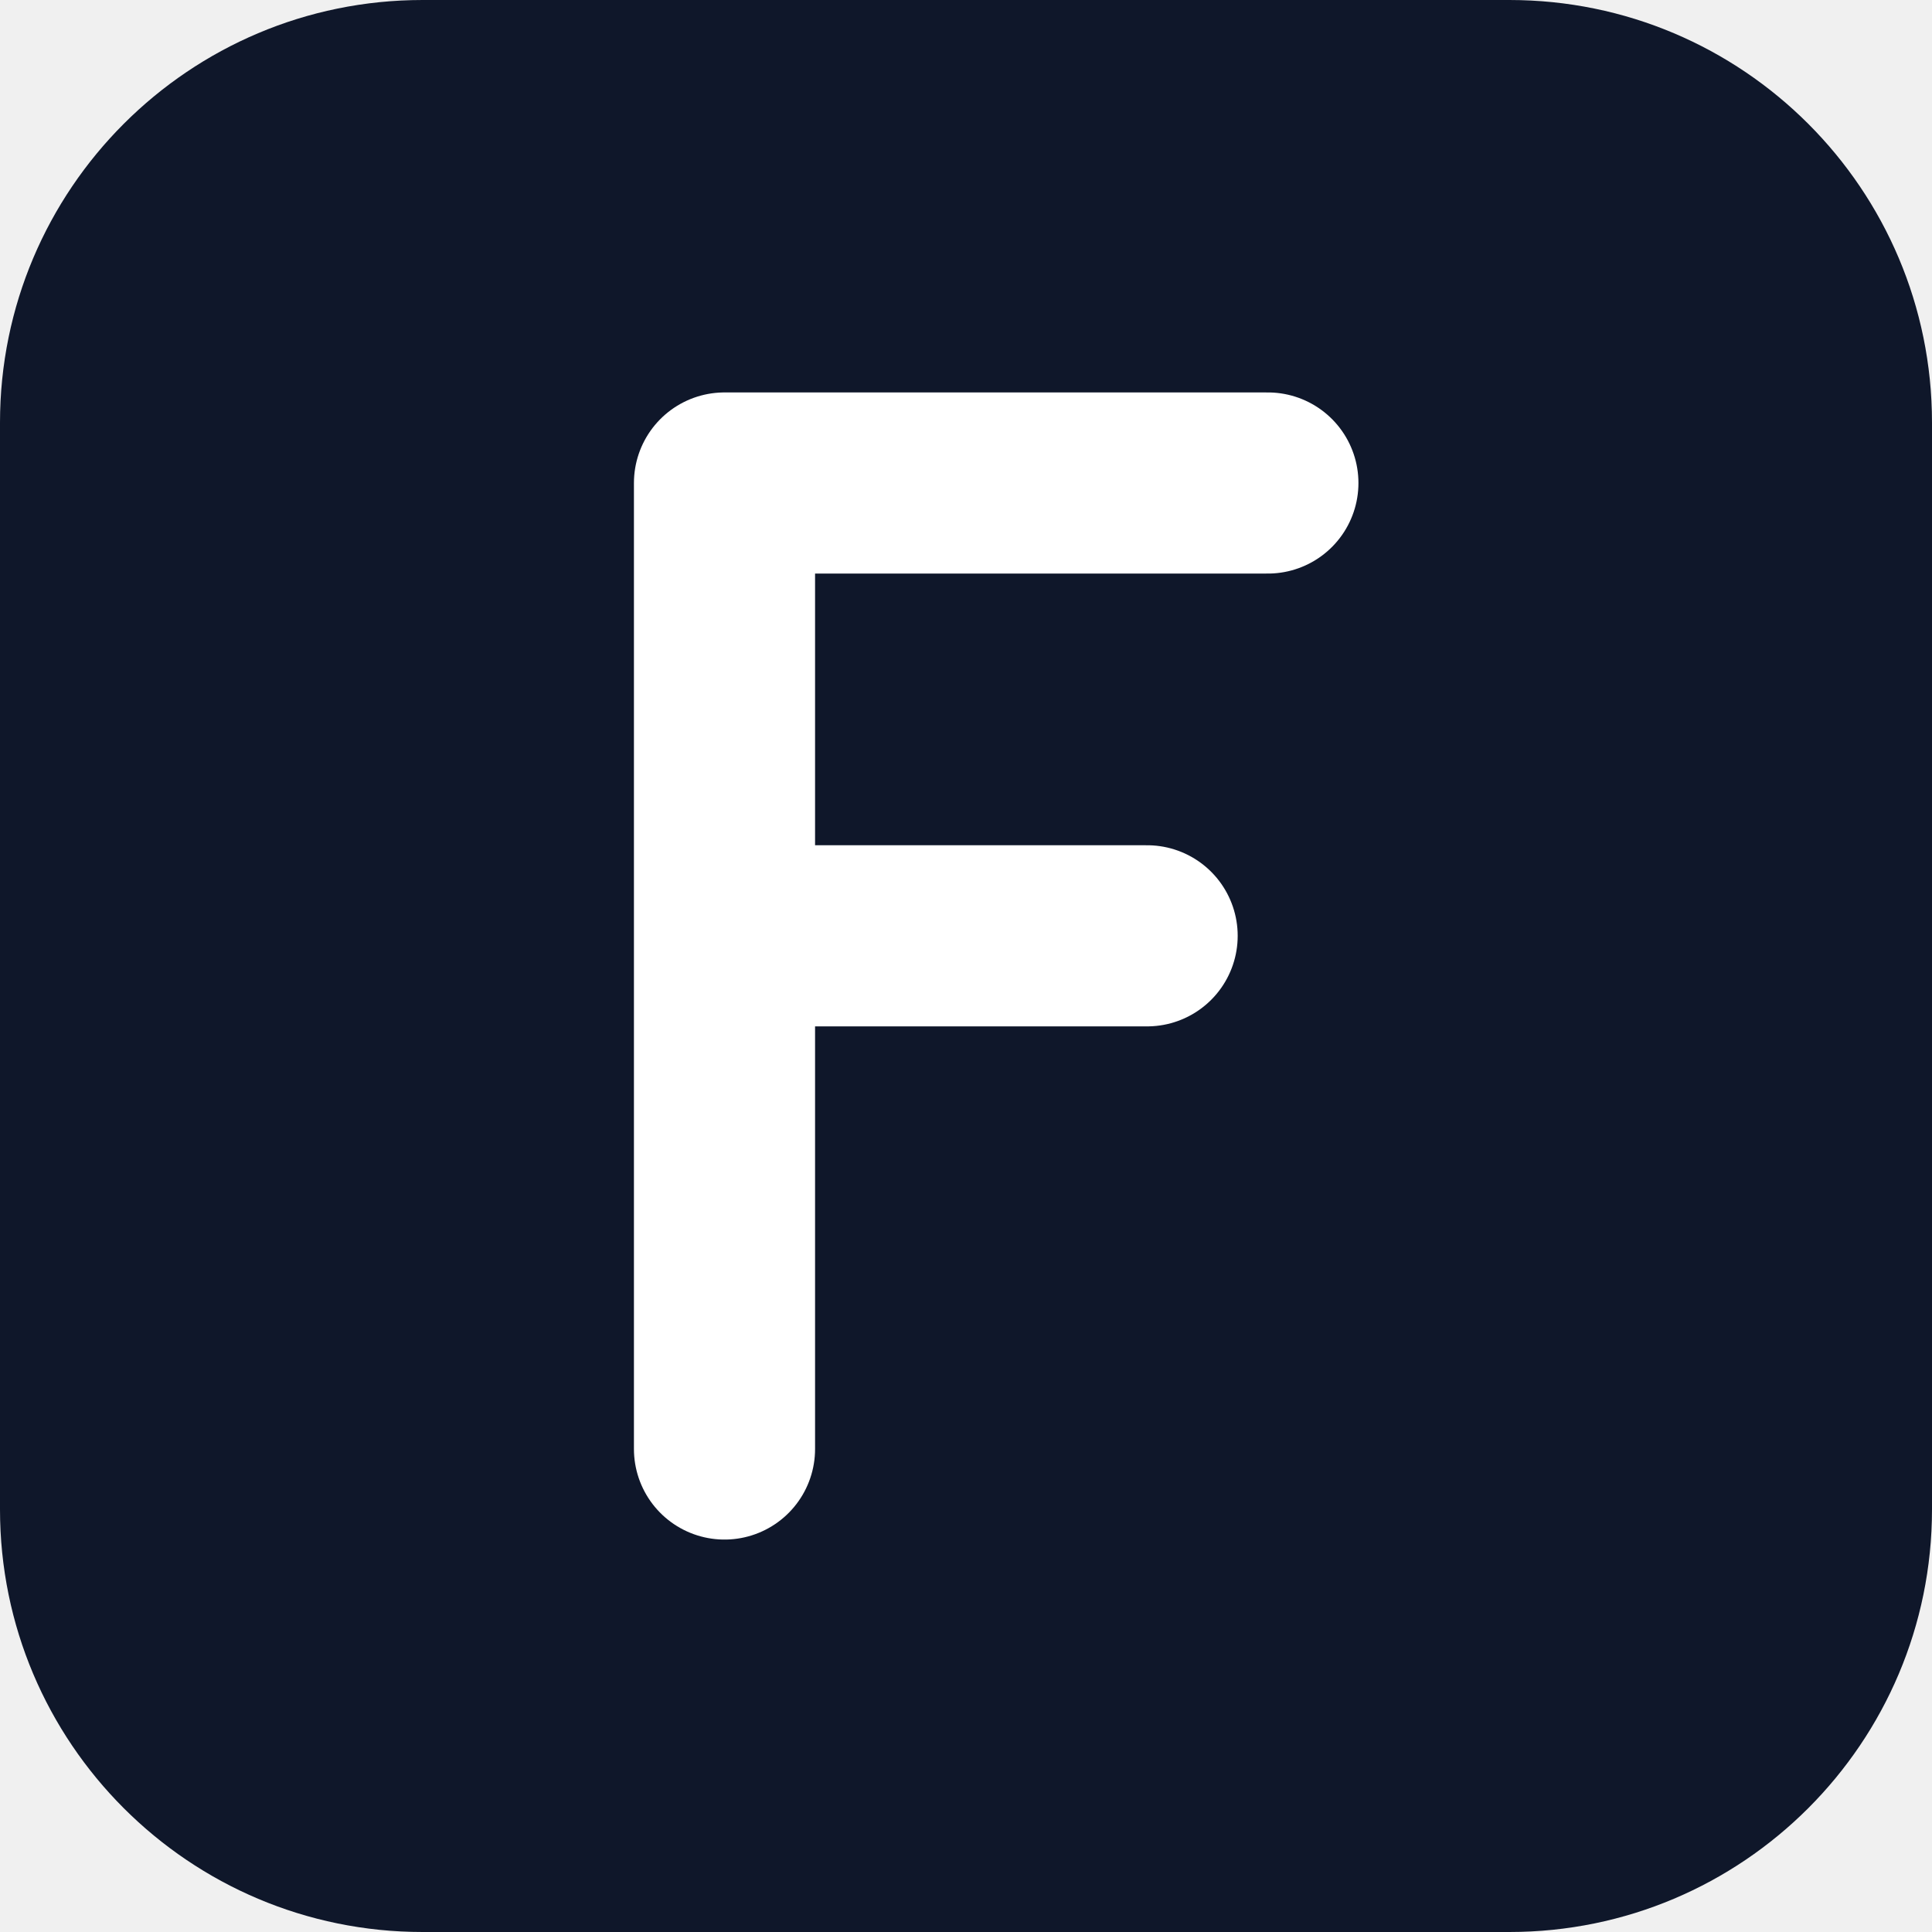
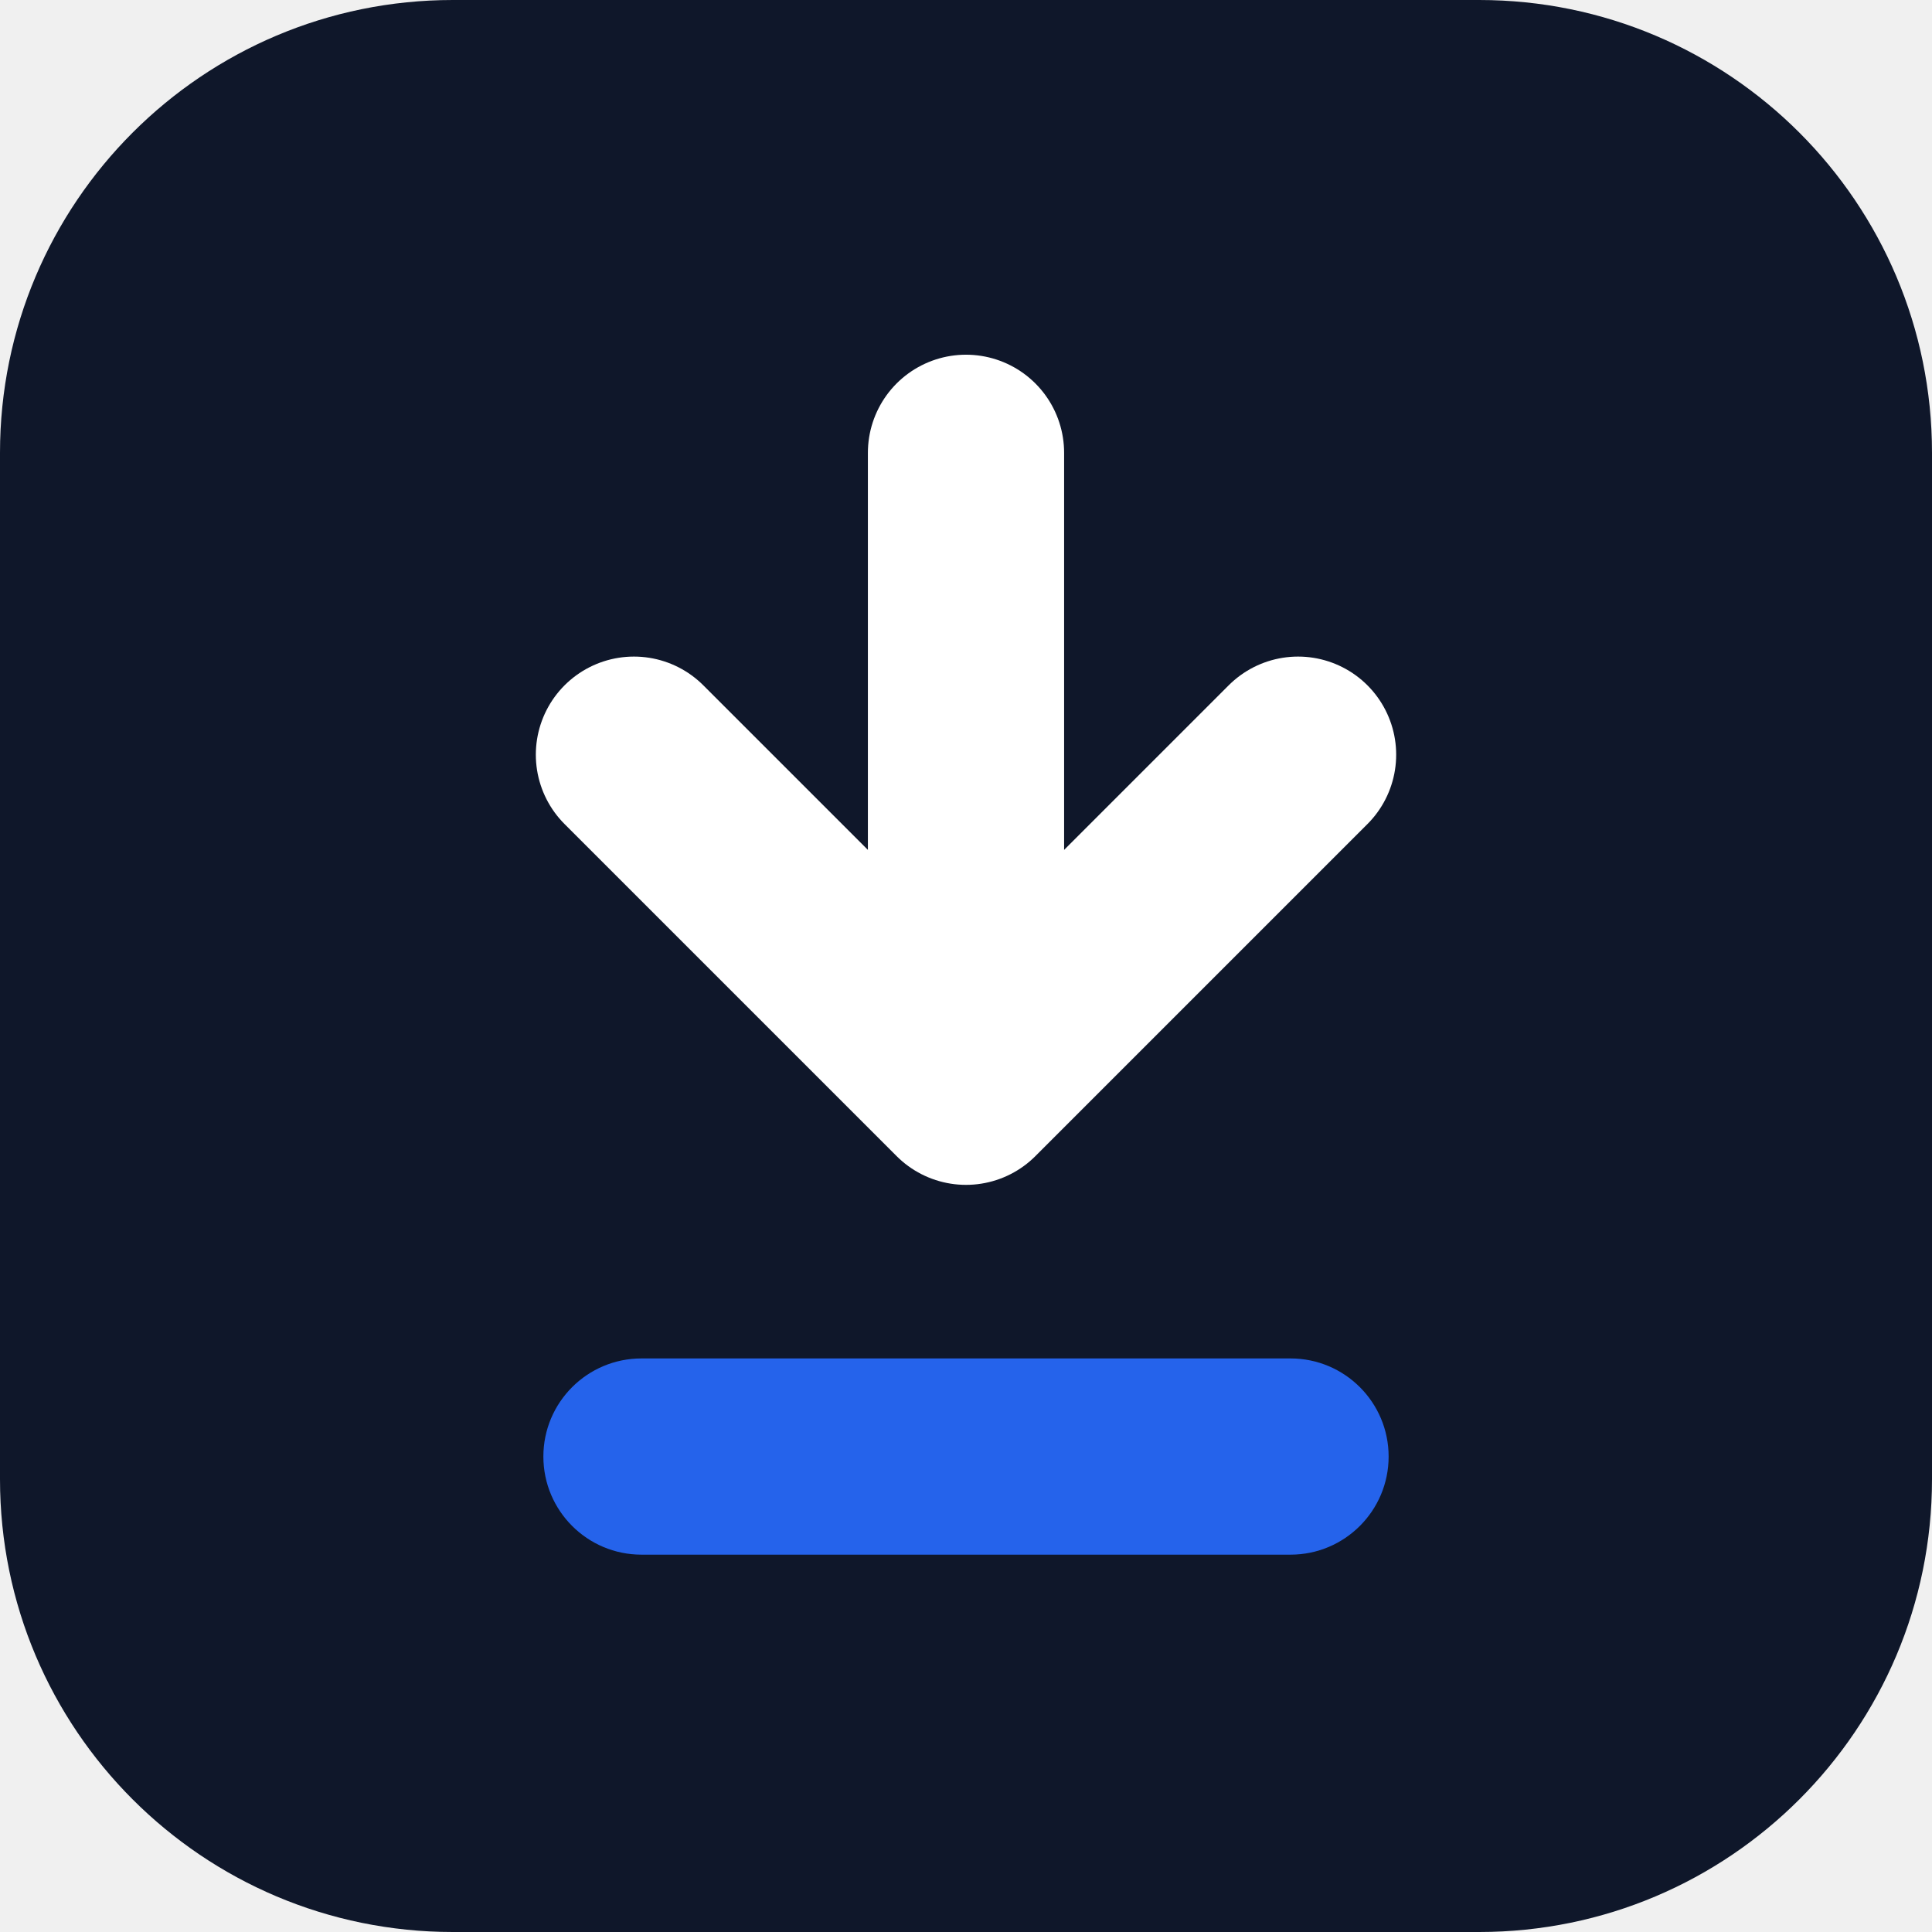
<svg xmlns="http://www.w3.org/2000/svg" width="64" height="64" viewBox="0 0 64 64">
-   <rect width="64" height="64" rx="14" fill="#0f172a" />
-   <path d="M24 48V16h18M24 31h14" fill="none" stroke="#fff" stroke-width="6" stroke-linecap="round" stroke-linejoin="round" />
+   <rect width="64" height="64" rx="15" fill="#0F172A" />
+   <path d="M32 15 L32 34" fill="none" stroke="#fff" stroke-width="6.5" stroke-linecap="round" />
+   <path d="M21 25 L32 36 L43 25" fill="none" stroke="#fff" stroke-width="6.5" stroke-linecap="round" stroke-linejoin="round" />
+   <rect x="18" y="45" width="28" height="6.5" rx="3.25" fill="#2563EB" />
</svg>
